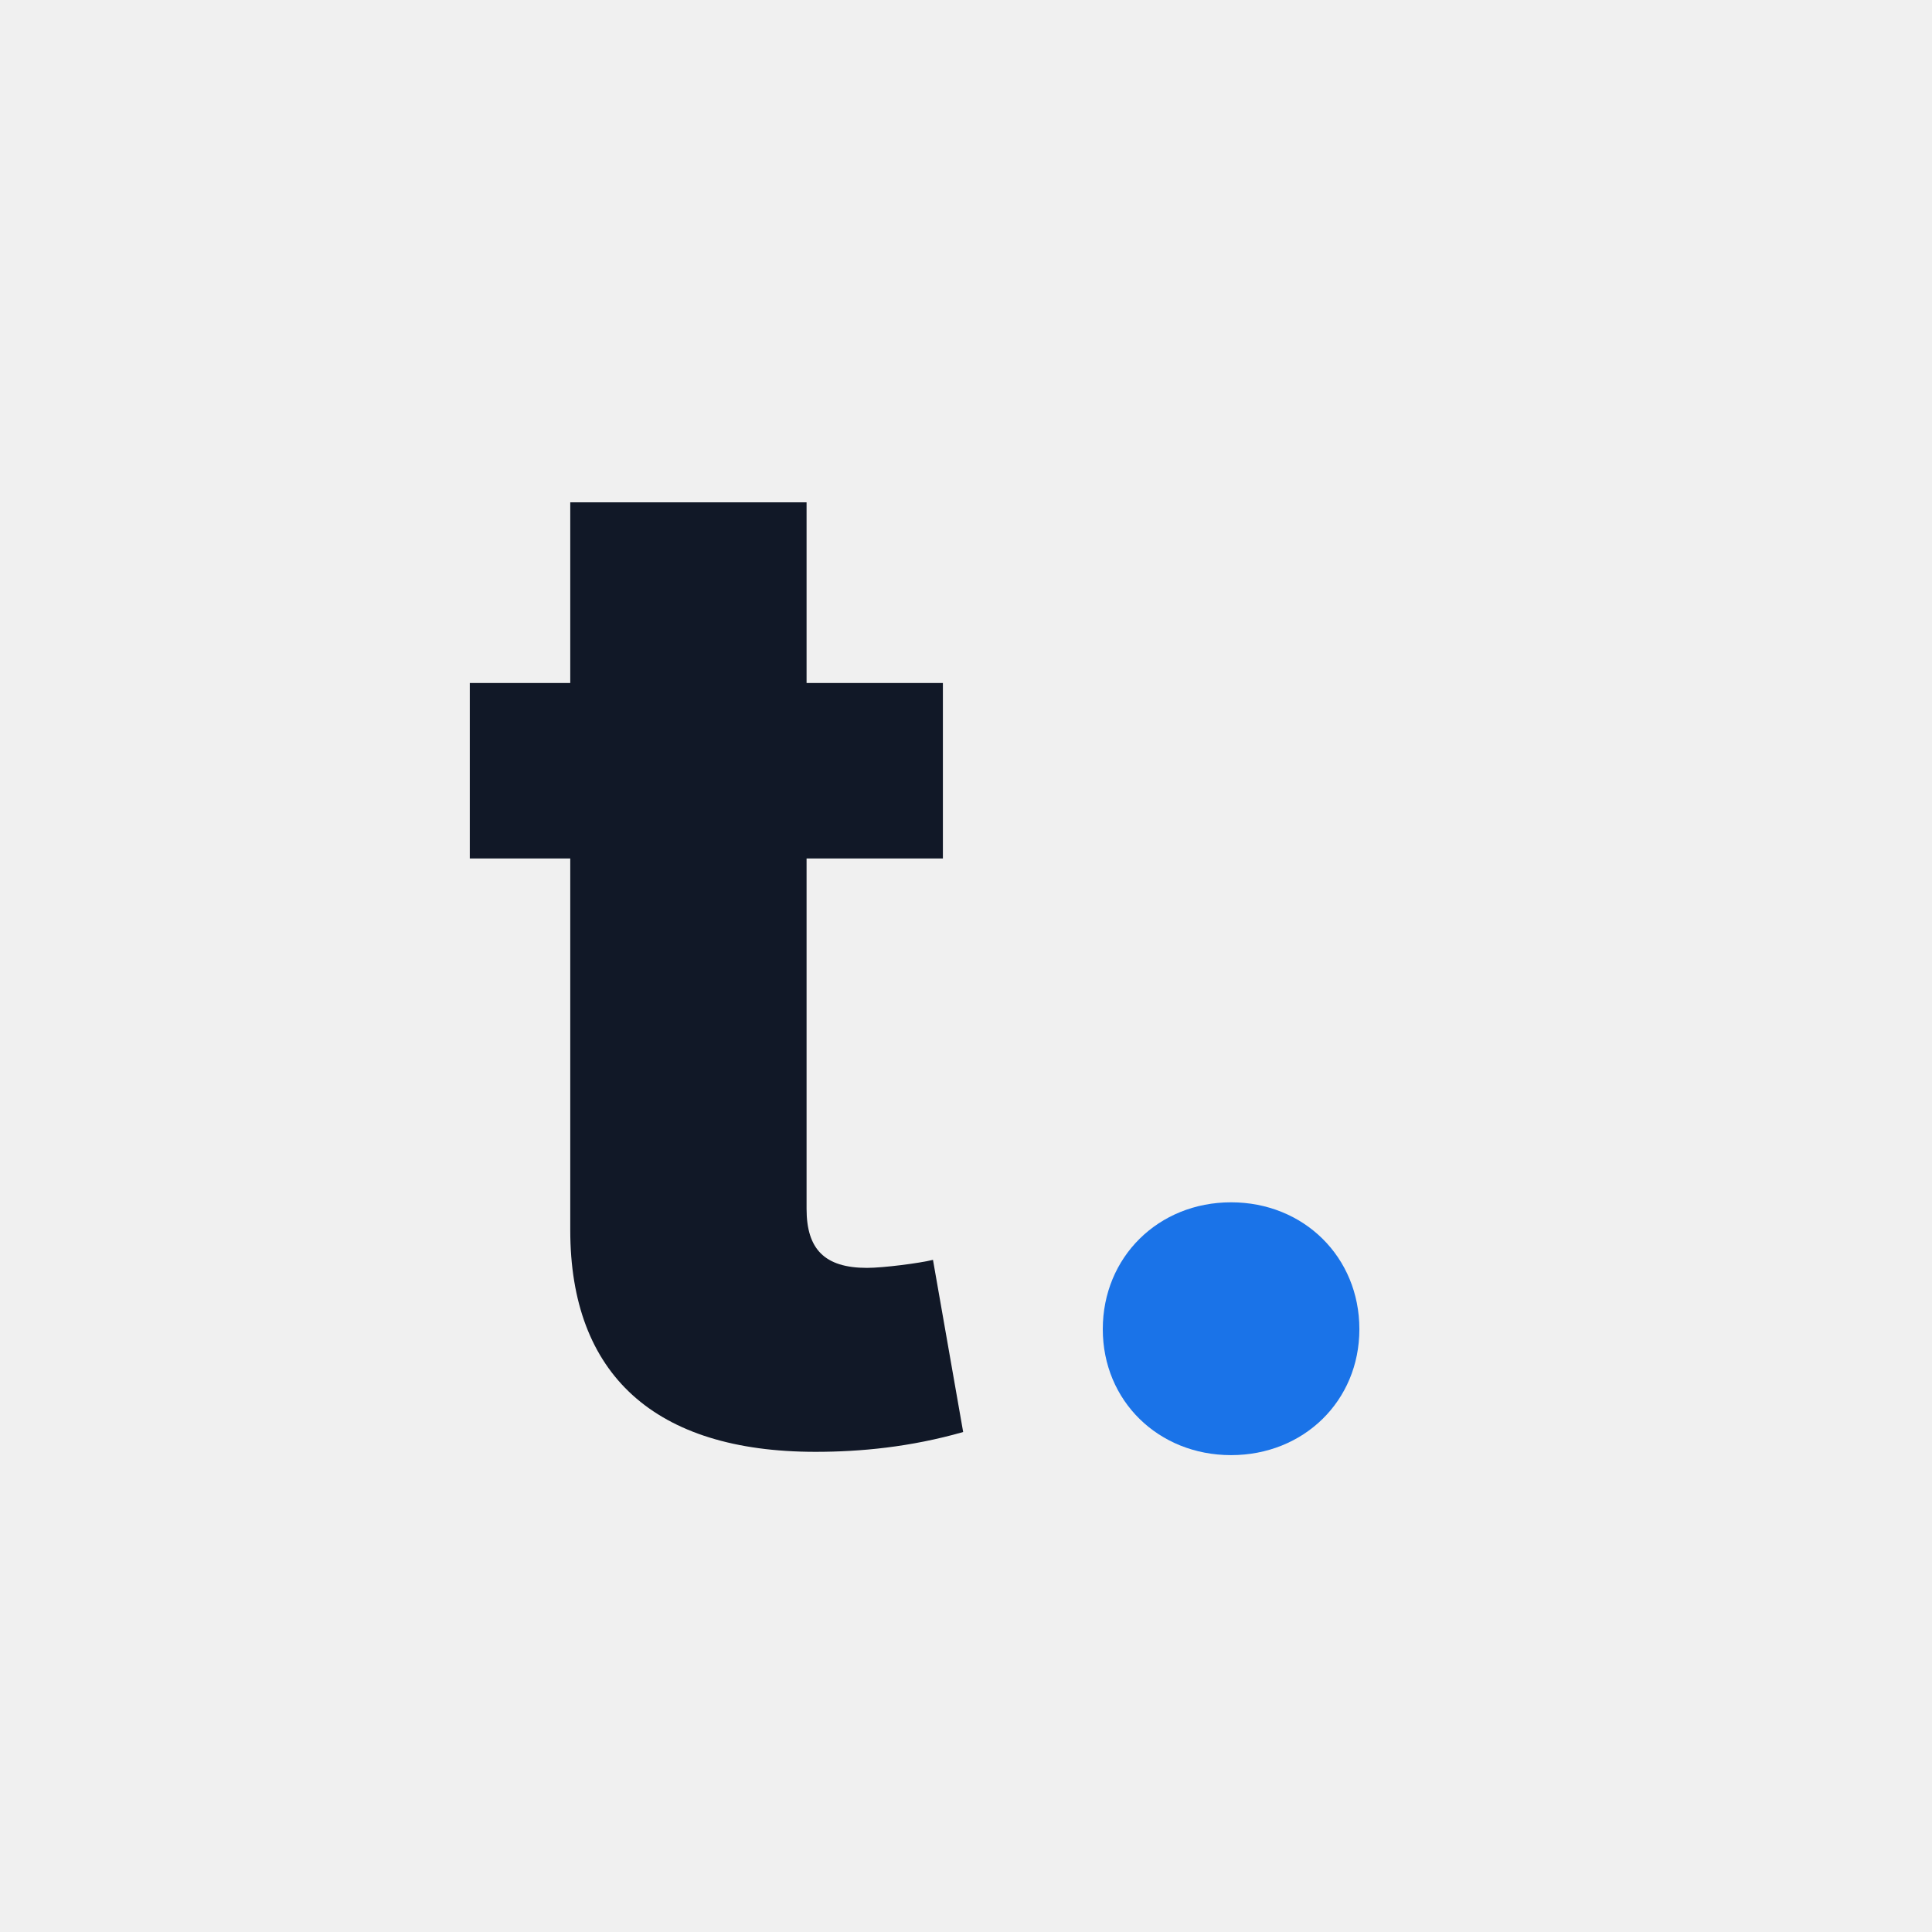
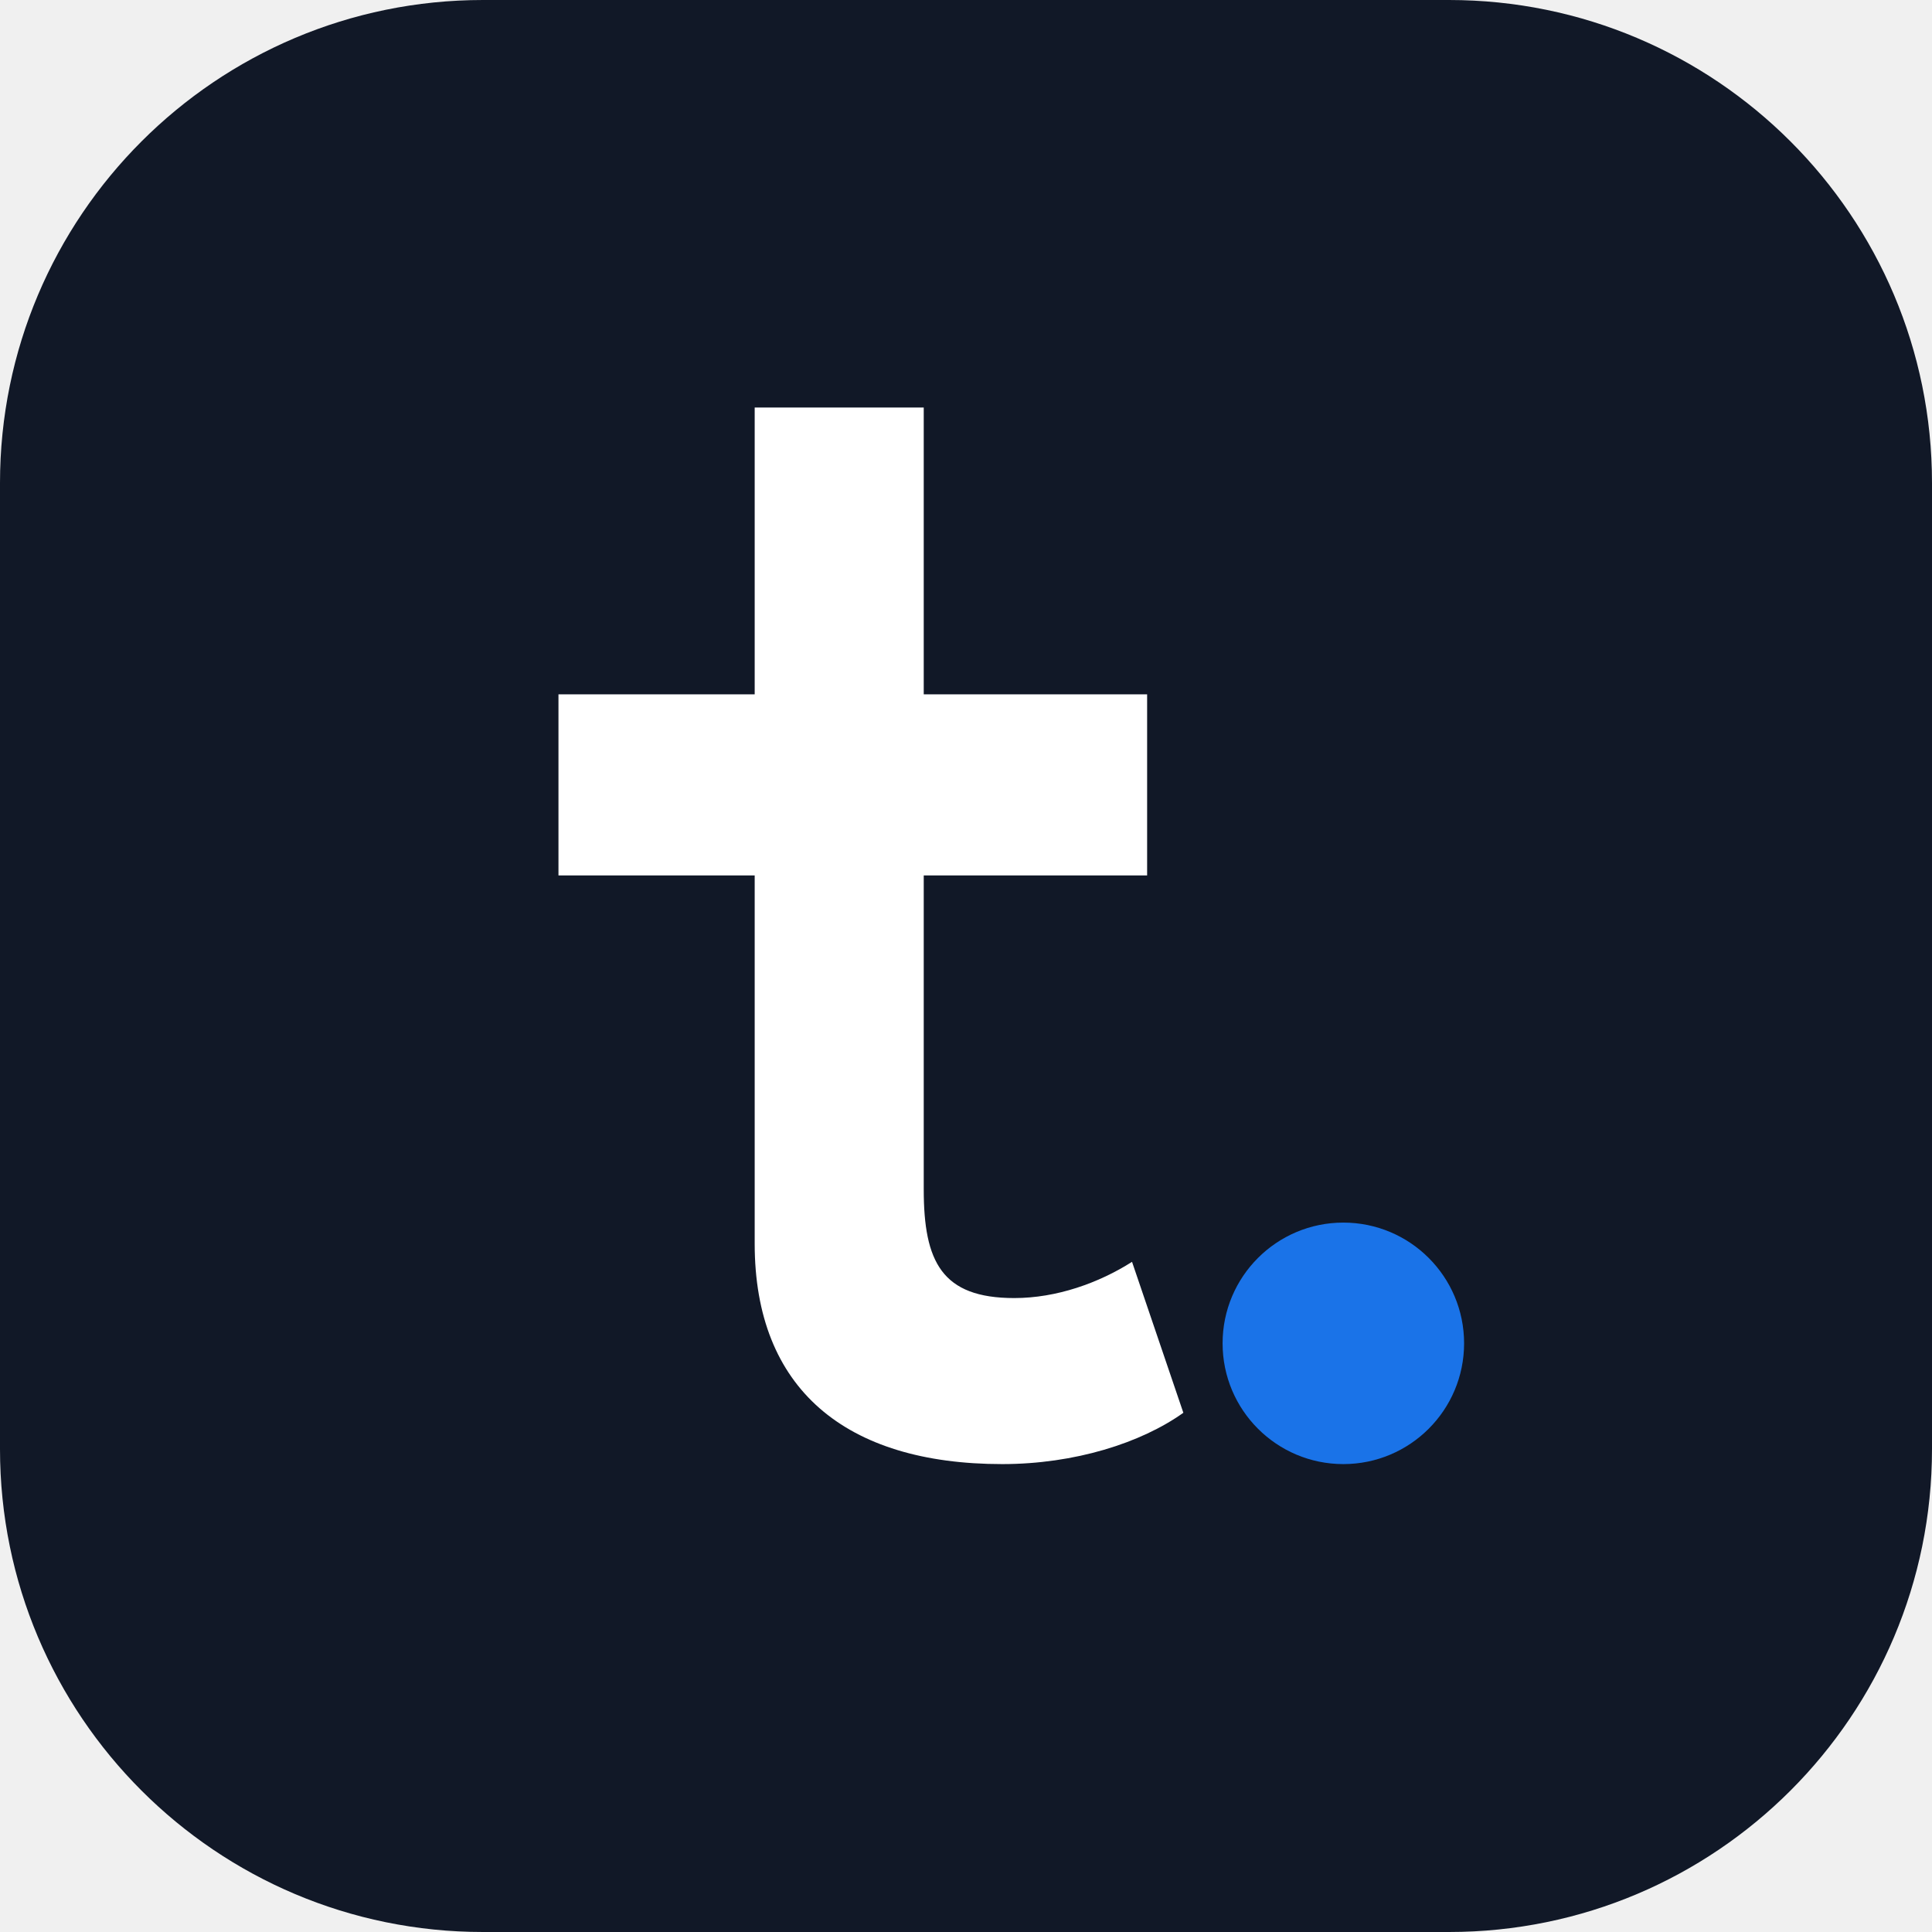
<svg xmlns="http://www.w3.org/2000/svg" viewBox="0 0 64 64" width="64" height="64">
-   <style>
-     .brand-text {
-       font-family: 'Inter', -apple-system, BlinkMacSystemFont, 'Segoe UI', Roboto, sans-serif;
-       font-weight: 800;
-       font-size: 46px;
-       letter-spacing: -0.05em;
-       fill: #111827;
-       dominant-baseline: central;
-       text-anchor: middle;
-     }
-     .brand-dot {
-       fill: #1a73e8;
-     }
-     @media (prefers-color-scheme: dark) {
-       .brand-text {
-         fill: #ffffff;
-       }
-       .brand-dot {
-         fill: #3b82f6;
-       }
-     }
-   </style>
-   <text x="32" y="31" class="brand-text">t<tspan class="brand-dot">.</tspan>
-   </text>
+   <rect width="64" height="64" rx="16" fill="#111827" />
+   <path d="M 25 23 L 18.5 23 L 18.5 29 L 25 29 L 25 41.2 C 25 46 28 48.5 33.2 48.5 C 35.6 48.5 37.8 47.8 39.2 46.8 L 37.5 41.8 C 36.4 42.5 35 43 33.6 43 C 31.2 43 30.6 41.8 30.6 39.4 L 30.6 29 L 38 29 L 38 23 L 30.6 23 L 30.6 13.5 L 25 13.5 Z" fill="#ffffff" />
+   <circle cx="44.5" cy="44.5" r="4" fill="#1a73e8" />
</svg>
